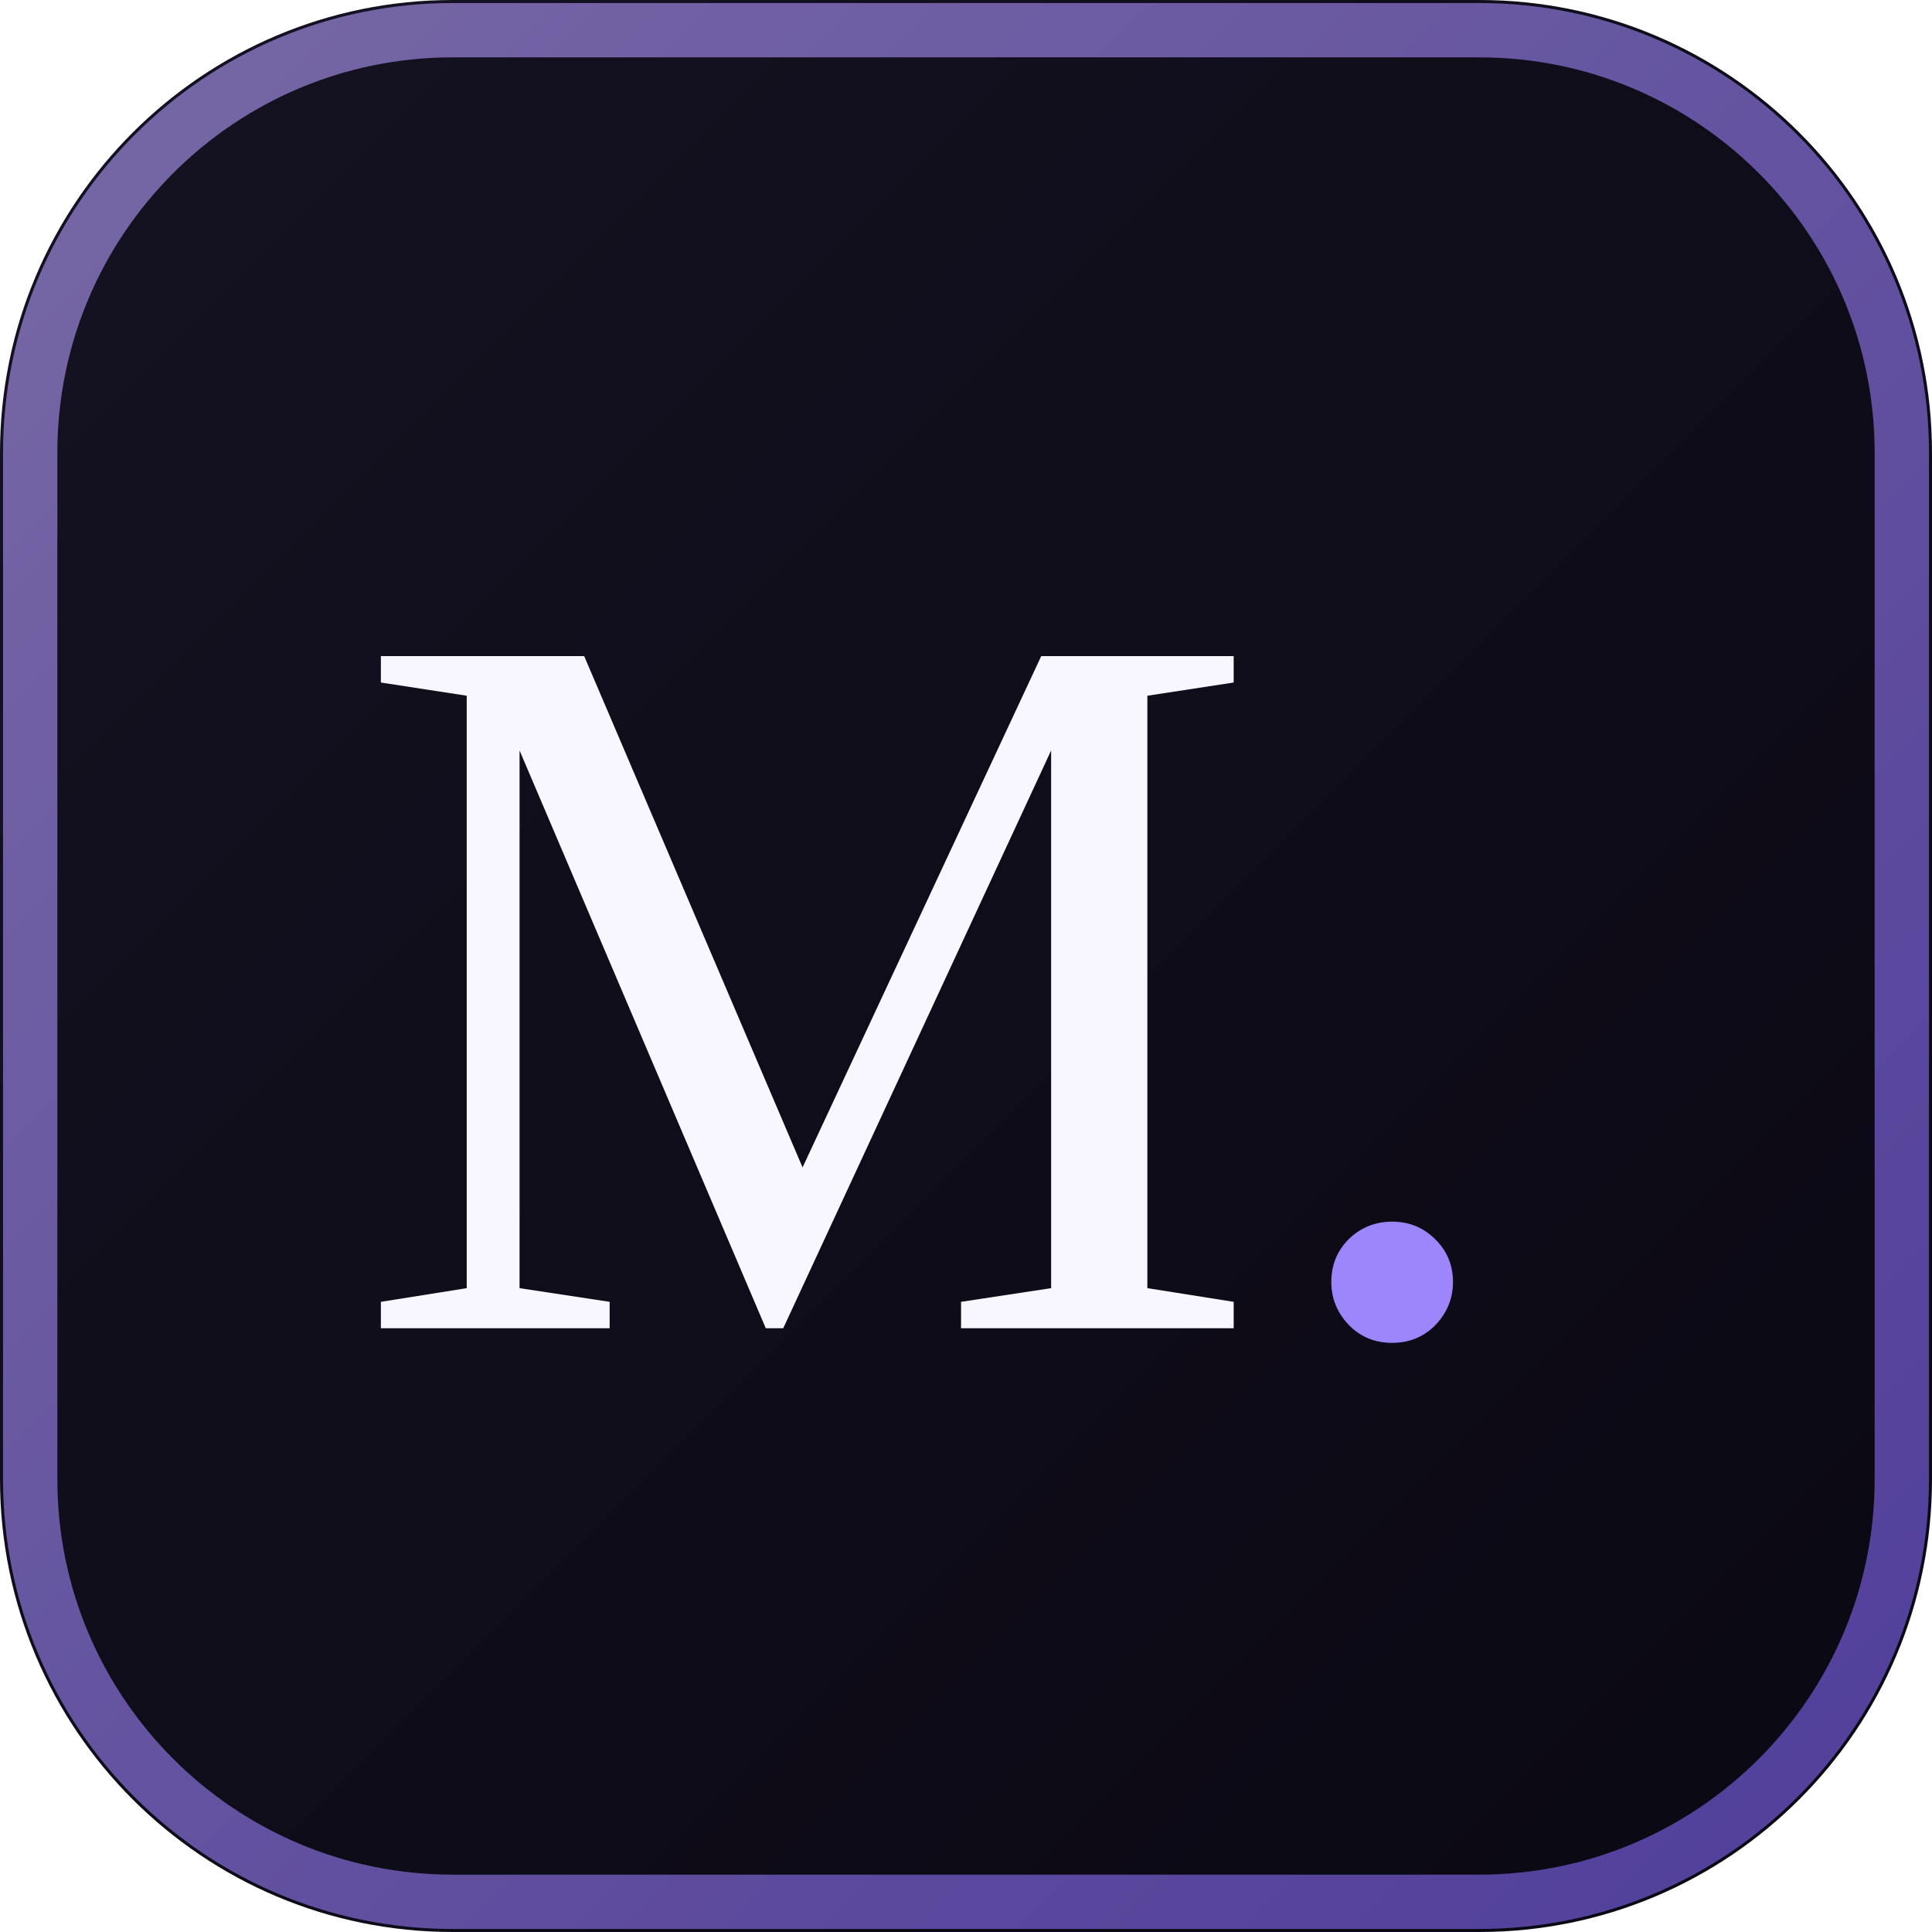
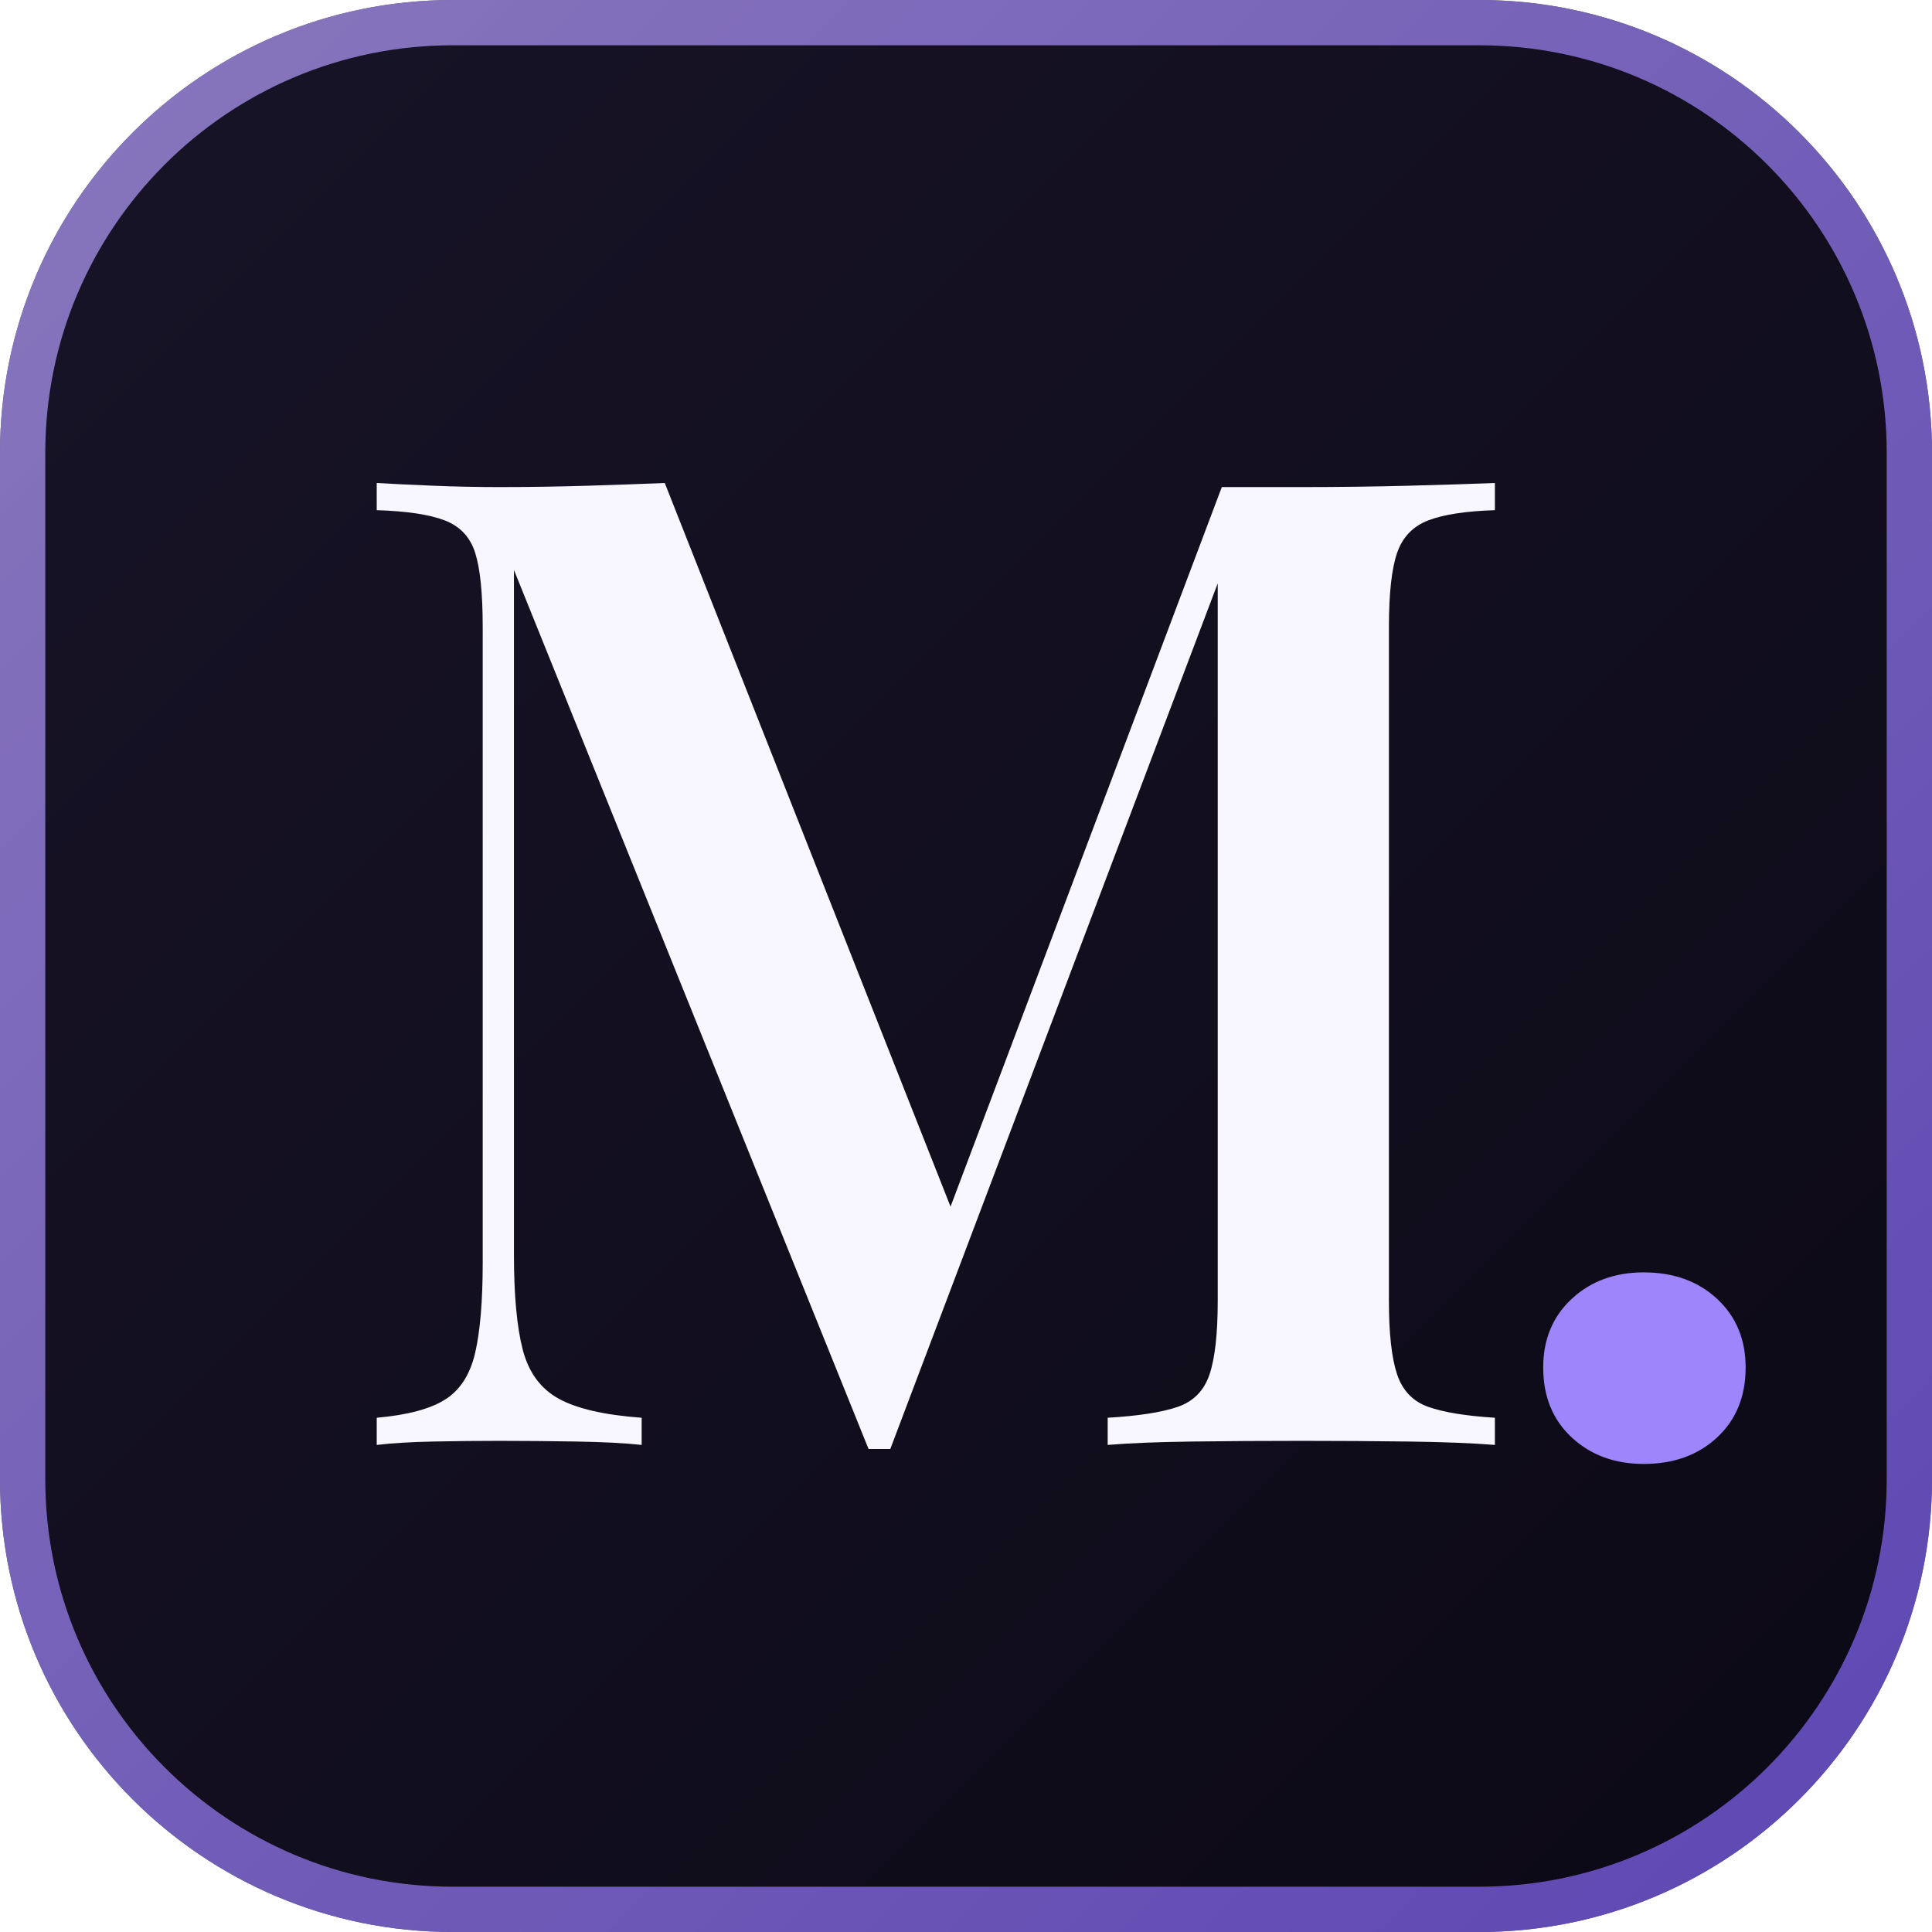
- <svg xmlns="http://www.w3.org/2000/svg" viewBox="0 0 64 64">
+ <svg xmlns="http://www.w3.org/2000/svg" viewBox="0 0 64 64" width="64" height="64">
  <defs>
    <linearGradient id="tileBg" x1="0%" y1="0%" x2="100%" y2="100%">
-       <stop offset="0%" stop-color="#151222" />
-       <stop offset="100%" stop-color="#0a0812" />
+       <stop offset="0%" stop-color="#181428" />
+       <stop offset="100%" stop-color="#0c0915" />
    </linearGradient>
    <linearGradient id="borderGrad" x1="0%" y1="0%" x2="100%" y2="100%">
      <stop offset="0%" stop-color="#b8a1fd" />
      <stop offset="100%" stop-color="#8062f6" />
    </linearGradient>
  </defs>
  <rect width="64" height="64" rx="15" fill="url(#tileBg)" />
-   <rect x="1" y="1" width="62" height="62" rx="14" fill="none" stroke="url(#borderGrad)" stroke-width="1.8" stroke-opacity="0.6" />
-   <text x="31" y="44" font-family="'Playfair Display', Georgia, 'Times New Roman', serif" font-size="34" font-weight="500" fill="#f8f7ff" text-anchor="middle" letter-spacing="-0.5">M<tspan fill="#9d85fc">.</tspan>
-   </text>
+   <rect x="0.75" y="0.75" width="62.5" height="62.5" rx="14.25" fill="none" stroke="url(#borderGrad)" stroke-width="1.5" stroke-opacity="0.7" />
+   <g transform="matrix(0.045007 0 0 -0.045007 10.7693 47.865)">
+     <path d="M861 708V688Q829 687 812.0 680.5Q795 674 789.0 656.5Q783 639 783 602V106Q783 70 789.0 52.0Q795 34 812.0 28.0Q829 22 861 20V0Q836 2 797.5 2.5Q759 3 719 3Q676 3 638.0 2.5Q600 2 576 0V20Q610 22 627.5 28.0Q645 34 651.0 52.0Q657 70 657 106V652L663 650L416 -3H400L139 644V140Q139 95 145.5 70.0Q152 45 172.0 34.0Q192 23 233 20V0Q215 2 185.0 2.5Q155 3 128 3Q104 3 79.5 2.5Q55 2 38 0V20Q72 23 88.5 33.5Q105 44 110.5 68.0Q116 92 116 134V602Q116 639 110.5 656.5Q105 674 88.0 680.5Q71 687 38 688V708Q55 707 79.5 706.0Q104 705 128 705Q161 705 193.5 706.0Q226 707 250 708L468 156L447 140L660 705Q675 705 690.0 705.0Q705 705 719 705Q759 705 797.5 706.0Q836 707 861 708Z" fill="#f8f7ff" />
+   </g>
+   <g transform="matrix(0.045007 0 0 -0.045007 48.6 47.865)">
+     <path d="M130 127Q163 127 184.0 107.5Q205 88 205 57Q205 25 184.0 5.5Q163 -14 130 -14Q98 -14 77.0 5.5Q56 25 56 57Q56 88 77.0 107.5Q98 127 130 127Z" fill="#9d85fc" />
+   </g>
</svg>
